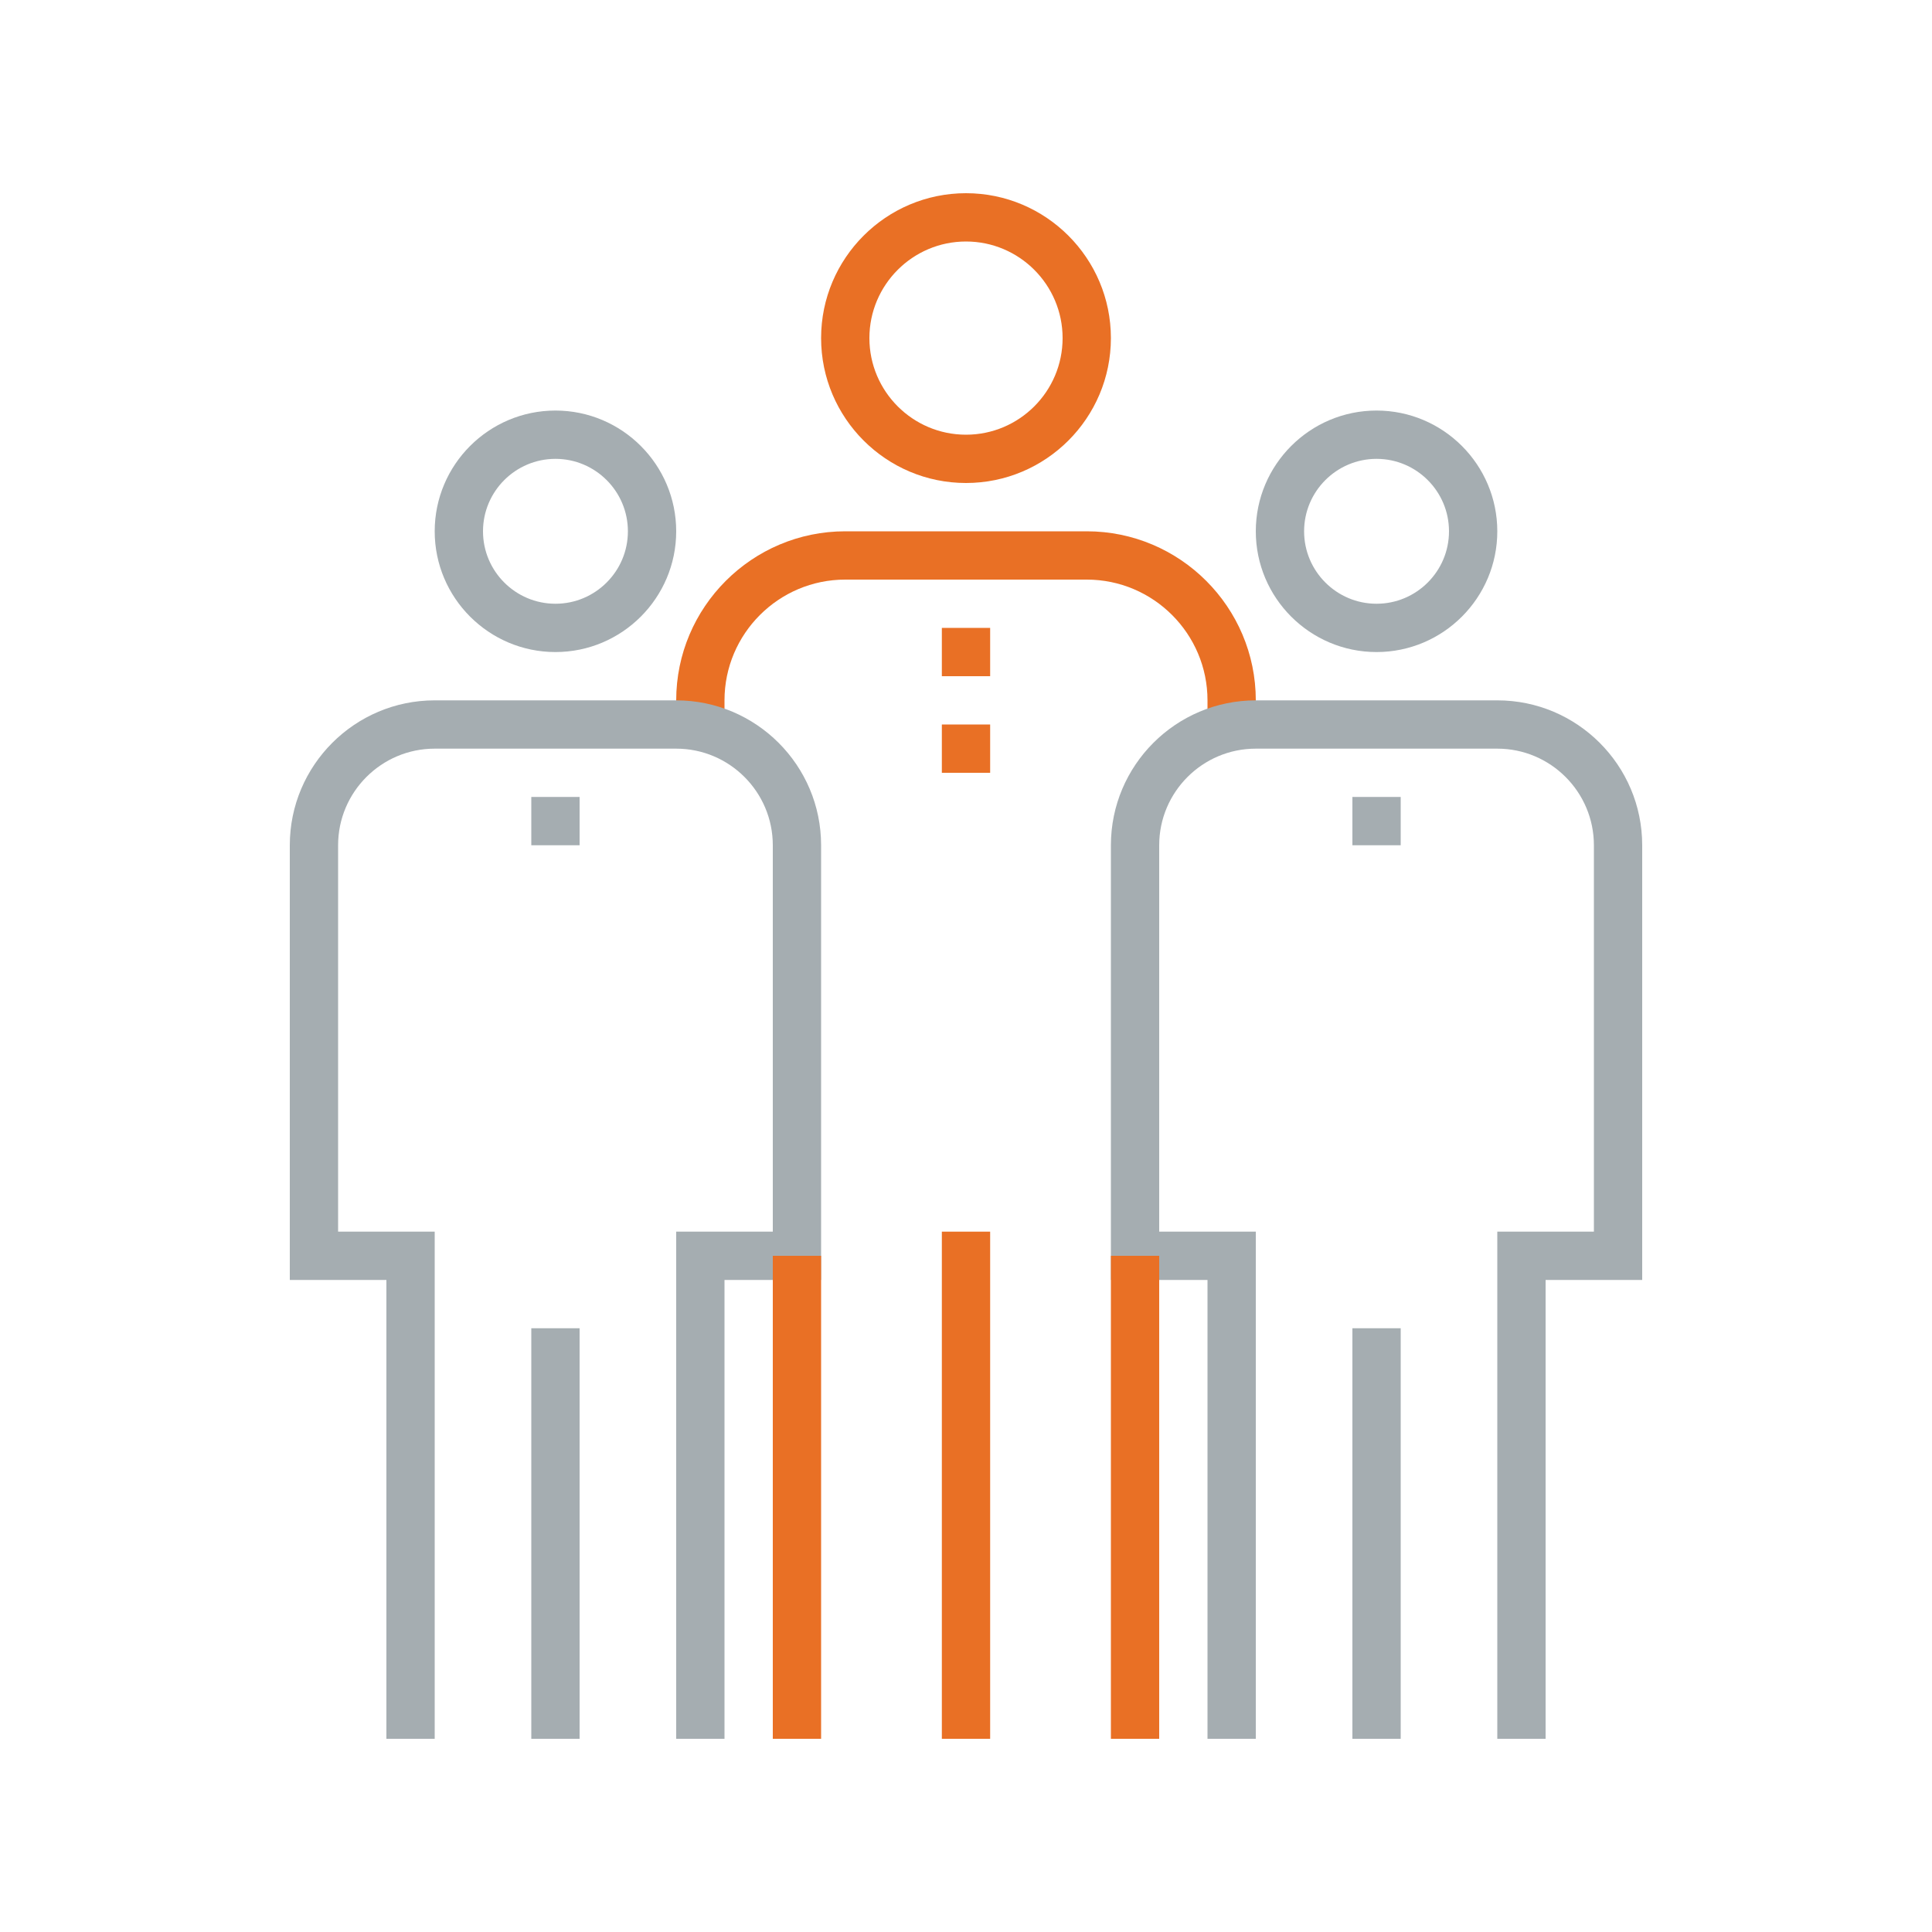
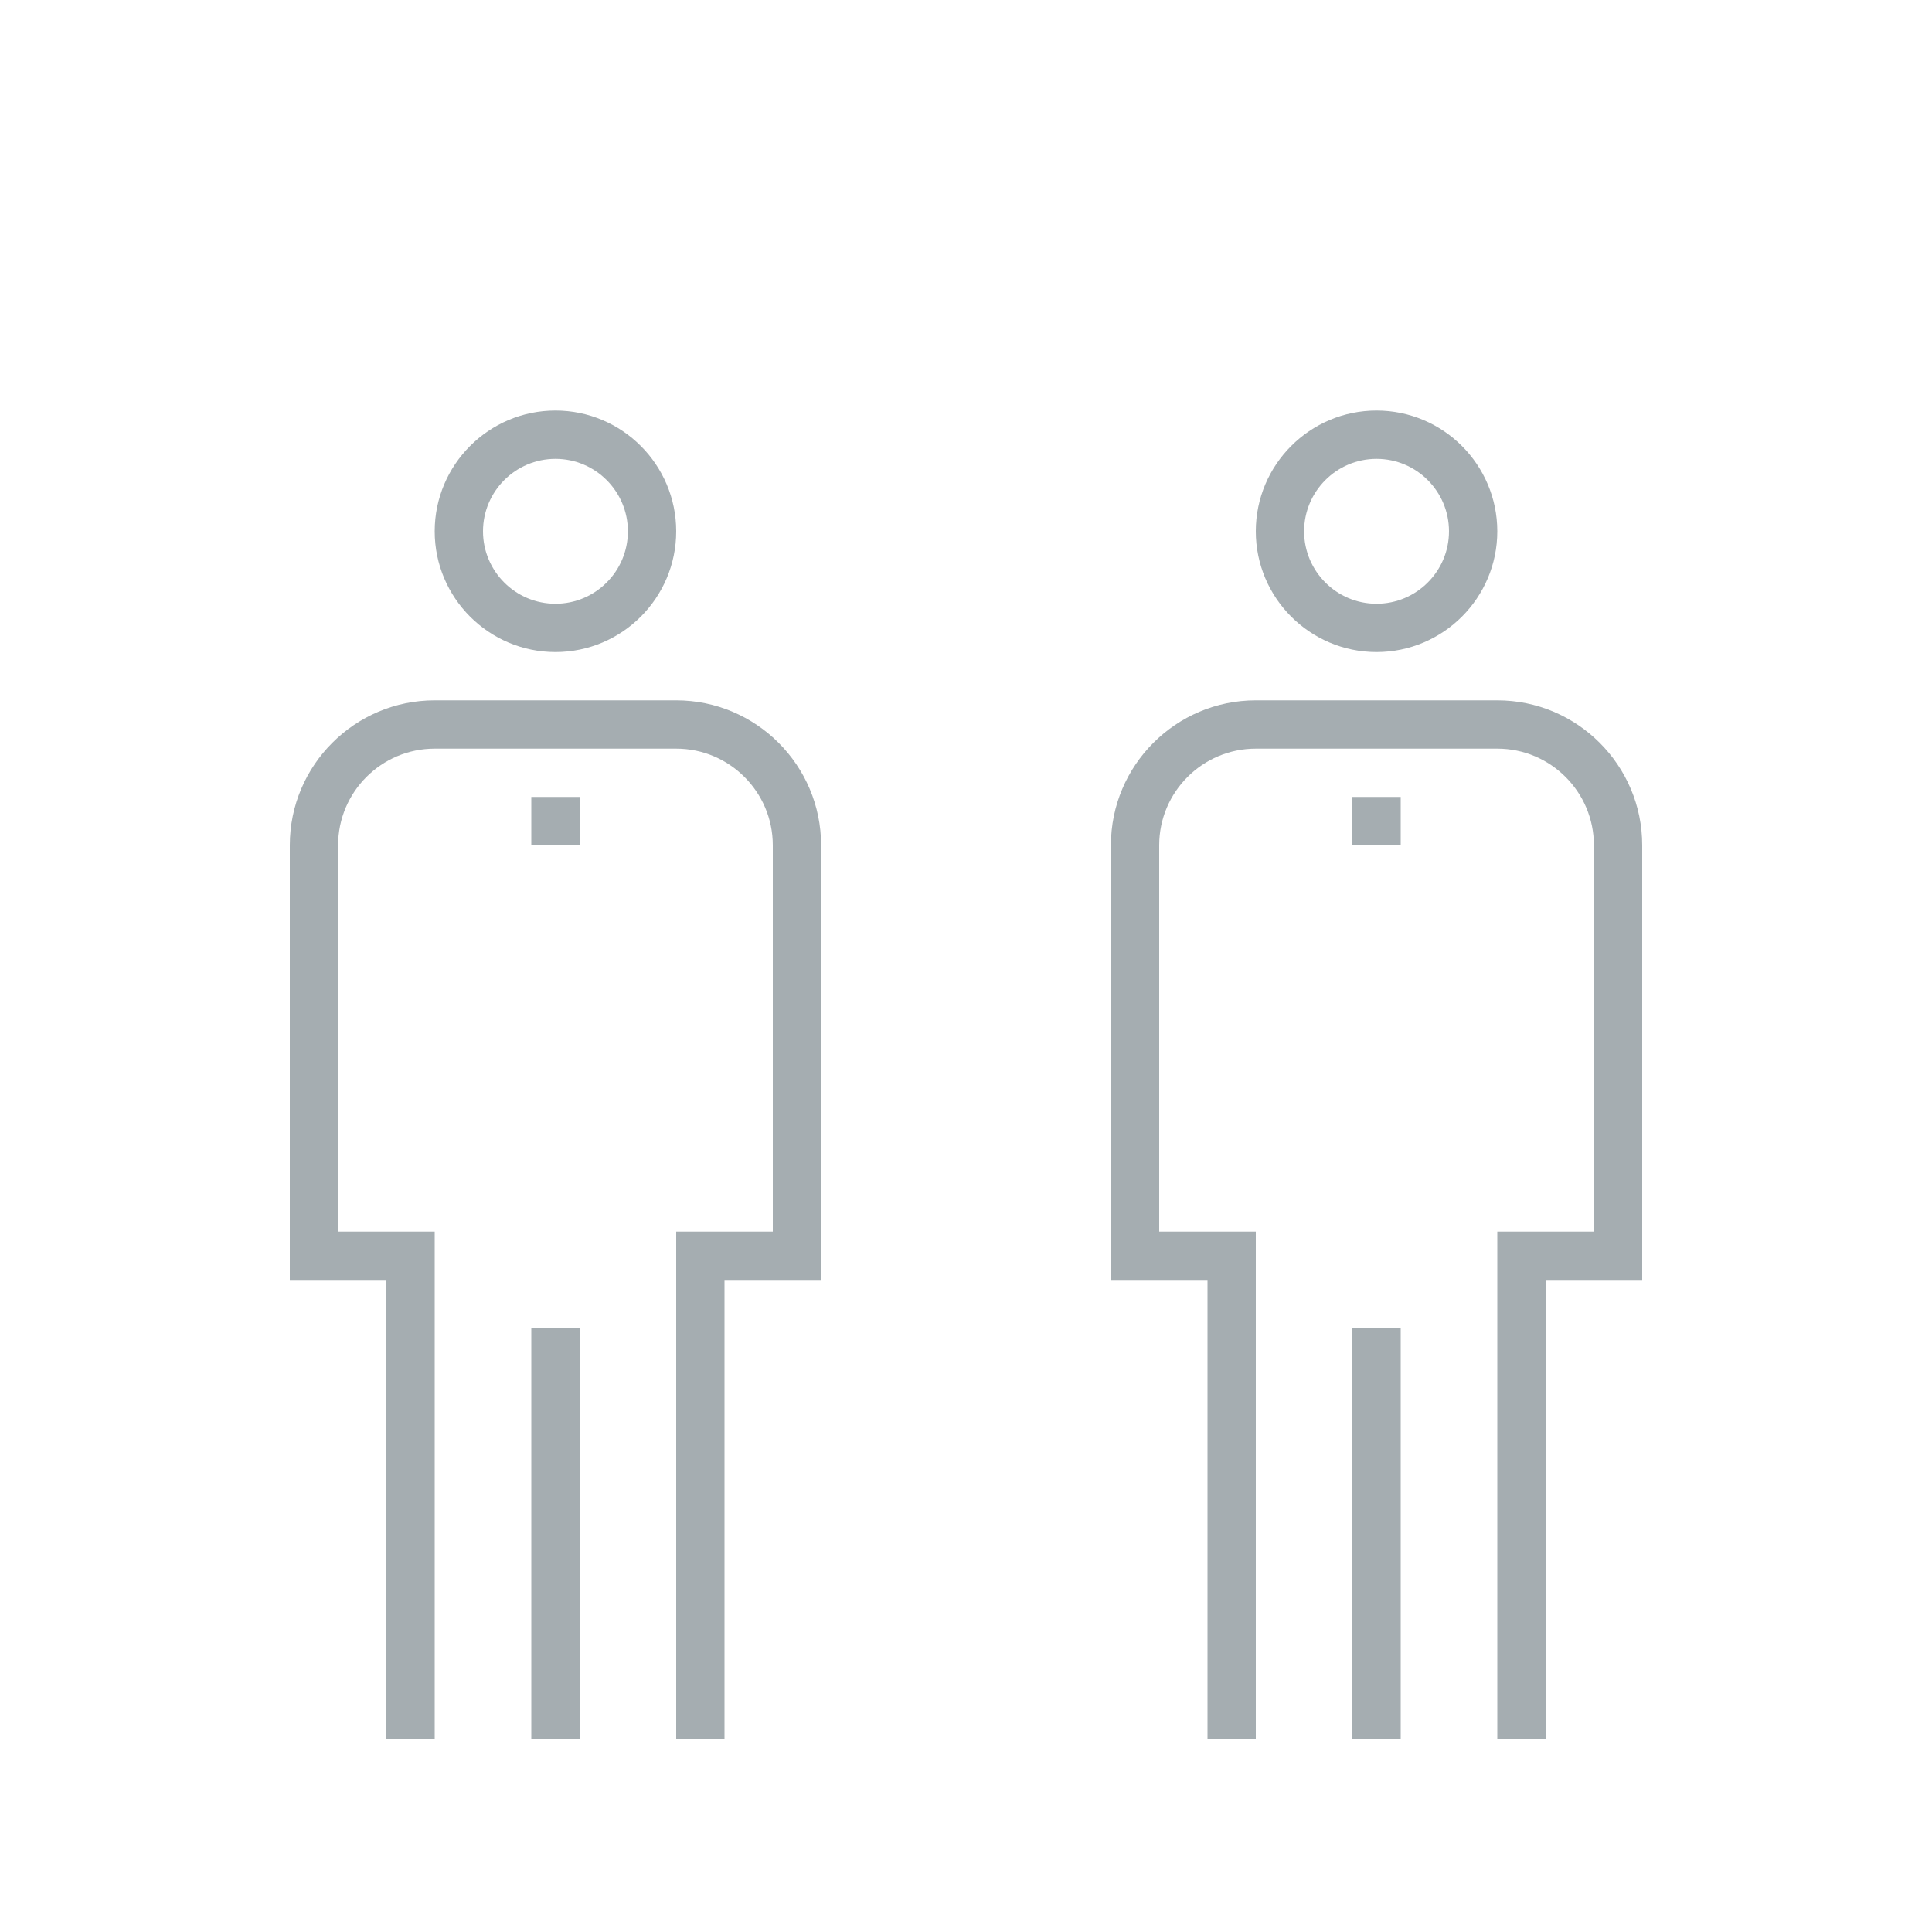
<svg xmlns="http://www.w3.org/2000/svg" width="80px" height="80px" viewBox="0 0 80 80" version="1.1">
  <g id="Icons/Illustrative-Icons/Task-force" stroke="none" stroke-width="1" fill="none" fill-rule="evenodd">
    <g id="Työsuhdeasiat" transform="translate(12, 8)">
-       <polygon id="Fill-262" fill="#E97025" points="27 64 29 64 29 43 27 43" />
-       <path d="M28,2 C25.794,2 24,3.794 24,6 C24,8.206 25.794,10 28,10 C30.206,10 32,8.206 32,6 C32,3.794 30.206,2 28,2 Z M28,12 C24.691,12 22,9.309 22,6 C22,2.691 24.691,0 28,0 C31.309,0 34,2.691 34,6 C34,9.309 31.309,12 28,12 L28,12 Z" id="Fill-263" fill="#E97025" />
-       <path d="M40,22 L38,22 L38,21 C38,18.243 35.757,16 33,16 L23,16 C20.243,16 18,18.243 18,21 L18,22 L16,22 L16,21 C16,17.141 19.14,14 23,14 L33,14 C36.86,14 40,17.141 40,21 L40,22" id="Fill-264" fill="#E97025" />
+       <polygon id="Fill-262" class="fi-icon-illustative-highlight-fill" points="27 64 29 64 29 43 27 43" />
+       <path d="M28,2 C25.794,2 24,3.794 24,6 C24,8.206 25.794,10 28,10 C30.206,10 32,8.206 32,6 C32,3.794 30.206,2 28,2 Z M28,12 C24.691,12 22,9.309 22,6 C22,2.691 24.691,0 28,0 C31.309,0 34,2.691 34,6 C34,9.309 31.309,12 28,12 L28,12 Z" id="Fill-263" class="fi-icon-illustative-highlight-fill" />
+       <path d="M40,22 L38,22 L38,21 C38,18.243 35.757,16 33,16 L23,16 C20.243,16 18,18.243 18,21 L18,22 L16,22 L16,21 C16,17.141 19.14,14 23,14 L33,14 C36.86,14 40,17.141 40,21 L40,22" id="Fill-264" class="fi-icon-illustative-highlight-fill" />
      <polygon id="Fill-265" fill="#A5ADB1" points="10 64 12 64 12 47 10 47" />
      <path d="M11,11 C9.346,11 8,12.346 8,14 C8,15.654 9.346,17 11,17 C12.654,17 14,15.654 14,14 C14,12.346 12.654,11 11,11 Z M11,19 C8.243,19 6,16.757 6,14 C6,11.243 8.243,9 11,9 C13.757,9 16,11.243 16,14 C16,16.757 13.757,19 11,19 L11,19 Z" id="Fill-266" fill="#A5ADB1" />
      <path d="M18,64 L16,64 L16,43 L20,43 L20,27 C20,24.794 18.206,23 16,23 L6,23 C3.794,23 2,24.794 2,27 L2,43 L6,43 L6,64 L4,64 L4,45 L0,45 L0,27 C0,23.691 2.691,21 6,21 L16,21 C19.309,21 22,23.691 22,27 L22,45 L18,45 L18,64" id="Fill-267" fill="#A5ADB1" />
      <polygon id="Fill-268" fill="#A5ADB1" points="44 64 46 64 46 47 44 47" />
      <path d="M45,11 C43.346,11 42,12.346 42,14 C42,15.654 43.346,17 45,17 C46.654,17 48,15.654 48,14 C48,12.346 46.654,11 45,11 Z M45,19 C42.243,19 40,16.757 40,14 C40,11.243 42.243,9 45,9 C47.757,9 50,11.243 50,14 C50,16.757 47.757,19 45,19 L45,19 Z" id="Fill-269" fill="#A5ADB1" />
      <path d="M52,64 L50,64 L50,43 L54,43 L54,27 C54,24.794 52.206,23 50,23 L40,23 C37.794,23 36,24.794 36,27 L36,43 L40,43 L40,64 L38,64 L38,45 L34,45 L34,27 C34,23.691 36.691,21 40,21 L50,21 C53.309,21 56,23.691 56,27 L56,45 L52,45 L52,64" id="Fill-270" fill="#A5ADB1" />
-       <polygon id="Fill-271" fill="#E97025" points="27 20 29 20 29 18 27 18" />
-       <polygon id="Fill-272" fill="#E97025" points="27 24 29 24 29 22 27 22" />
+       <polygon id="Fill-271" class="fi-icon-illustative-highlight-fill" points="27 20 29 20 29 18 27 18" />
+       <polygon id="Fill-272" class="fi-icon-illustative-highlight-fill" points="27 24 29 24 29 22 27 22" />
      <polygon id="Fill-273" fill="#A5ADB1" points="44 27 46 27 46 25 44 25" />
      <polygon id="Fill-274" fill="#A5ADB1" points="10 27 12 27 12 25 10 25" />
-       <polygon id="Fill-275" fill="#E97025" points="20 64 22 64 22 44 20 44" />
-       <polygon id="Fill-276" fill="#E97025" points="34 64 36 64 36 44 34 44" />
+       <polygon id="Fill-275" class="fi-icon-illustative-highlight-fill" points="20 64 22 64 22 44 20 44" />
+       <polygon id="Fill-276" class="fi-icon-illustative-highlight-fill" points="34 64 36 64 36 44 34 44" />
    </g>
    <rect id="bounding-box" x="0" y="0" width="80" height="80" />
  </g>
</svg>
